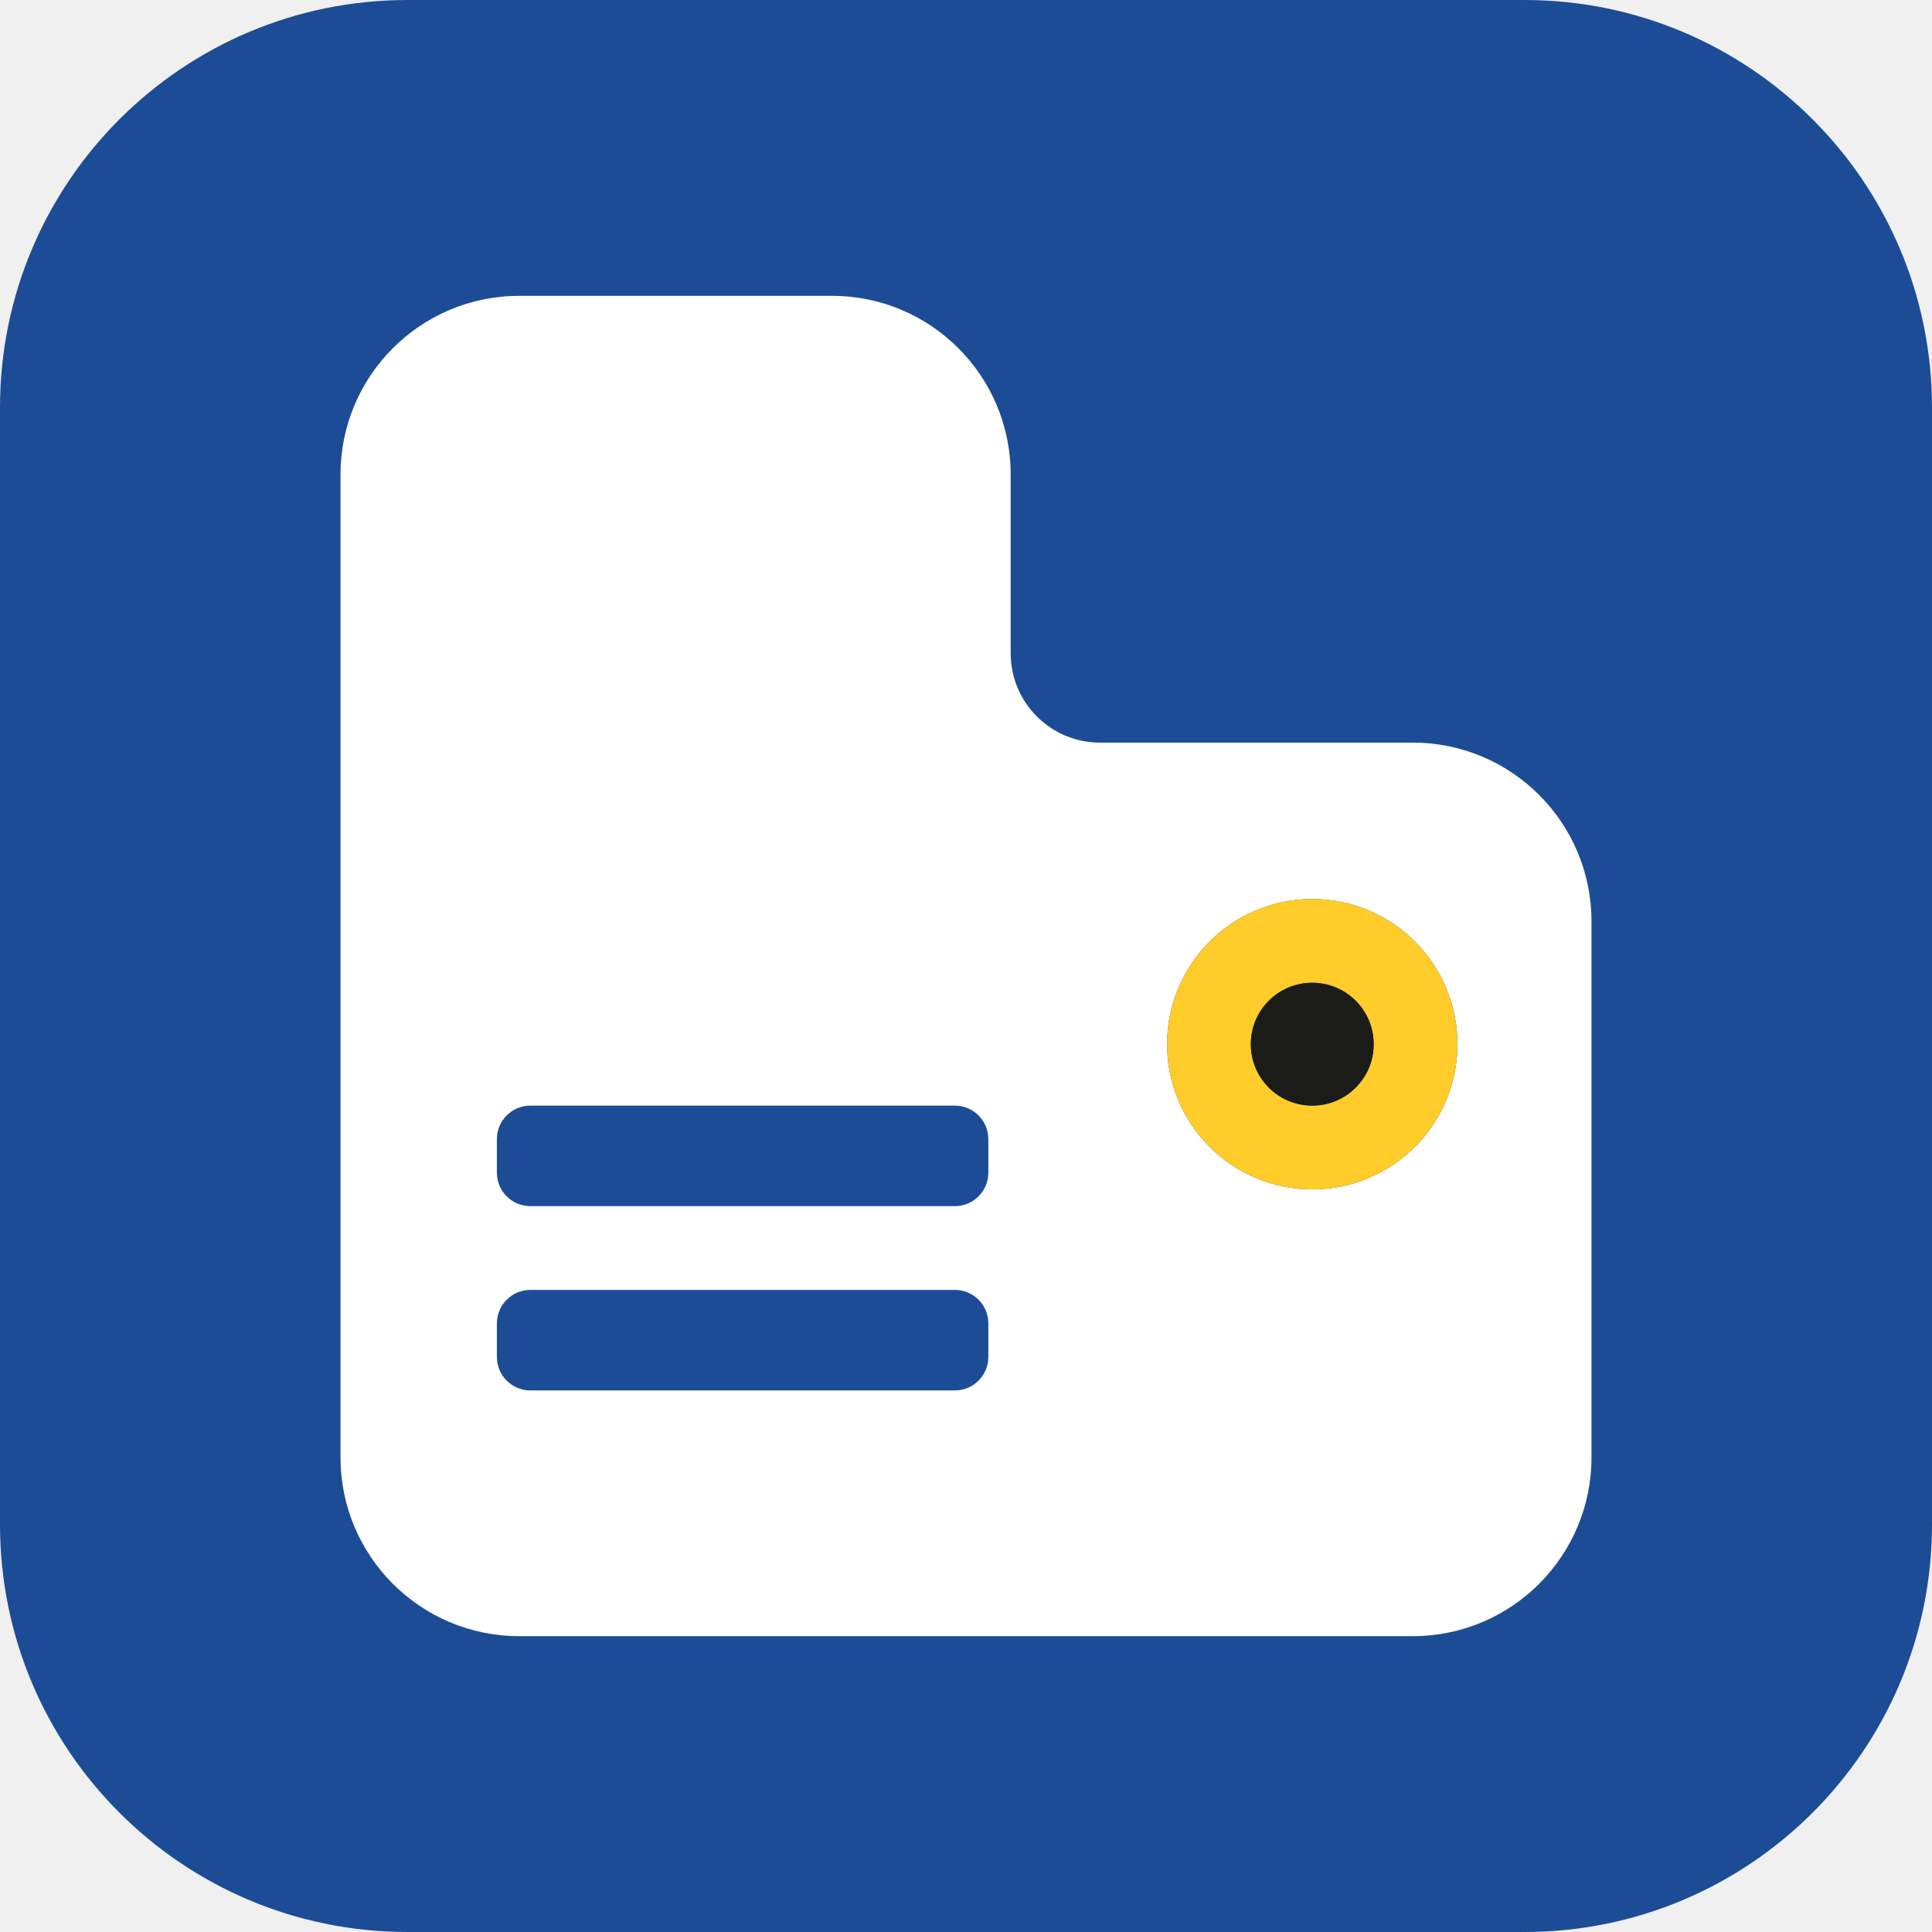
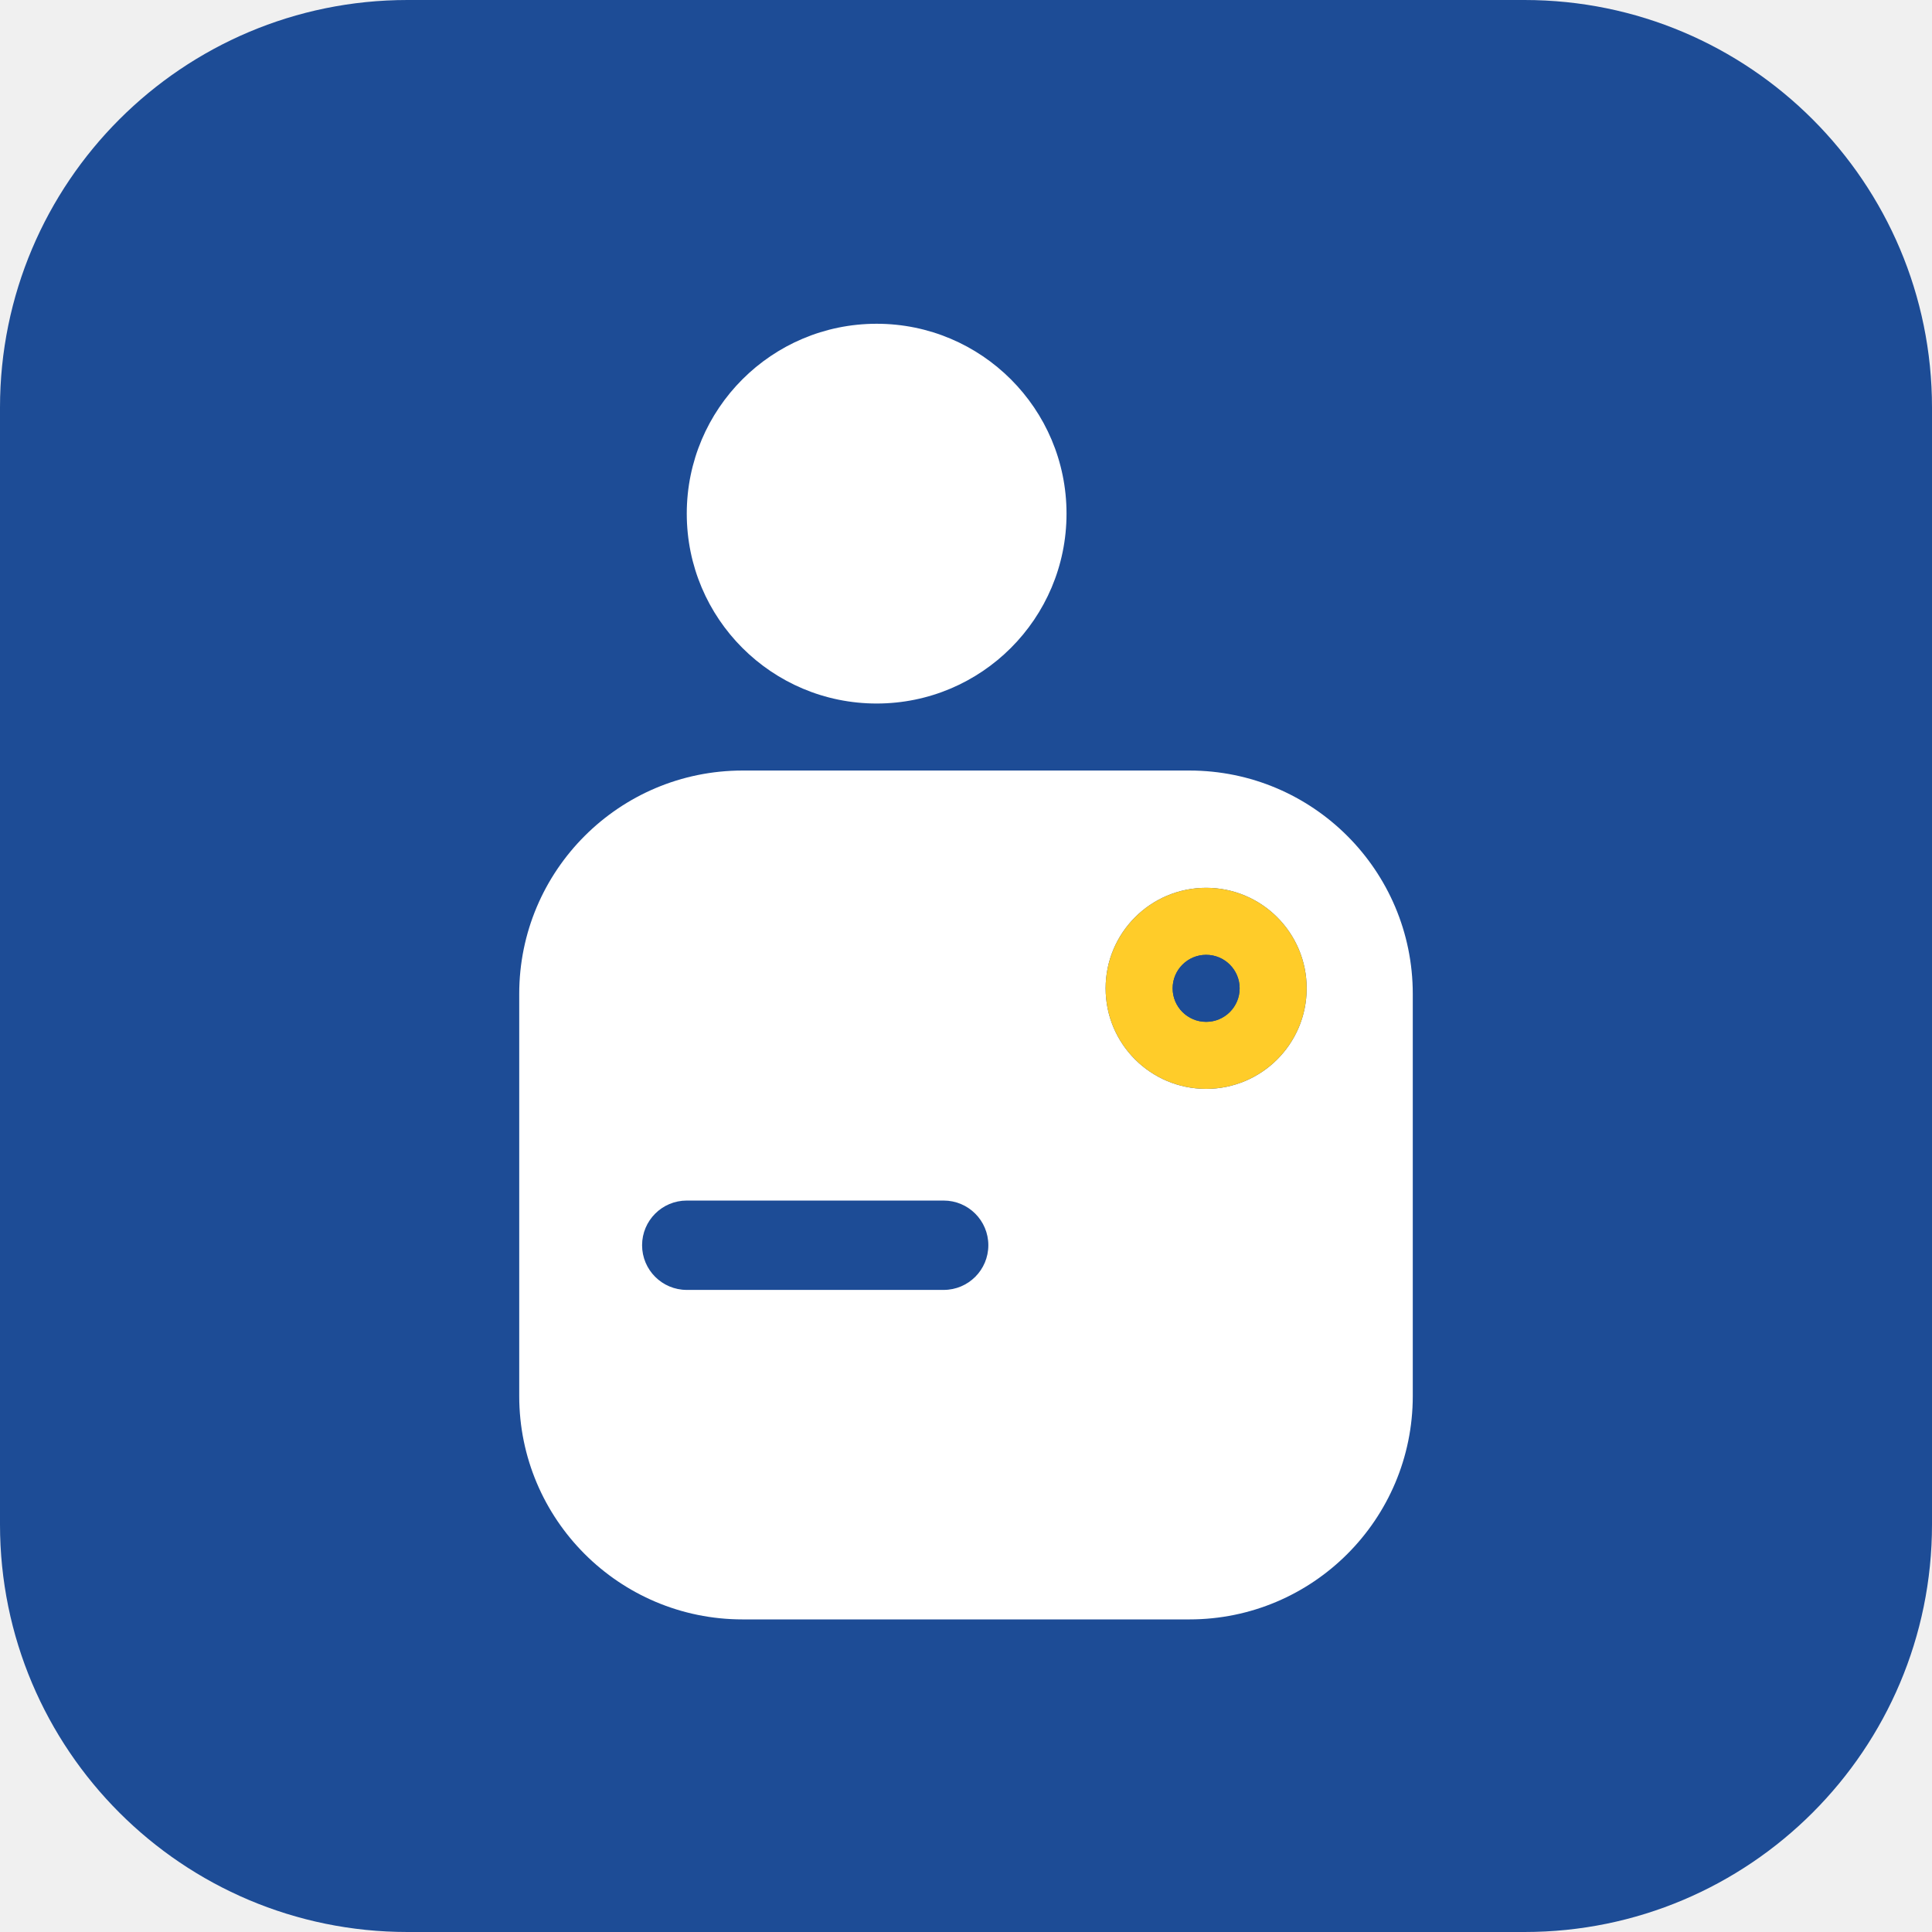
<svg xmlns="http://www.w3.org/2000/svg" width="512" height="512" viewBox="0 0 512 512" role="img" aria-label="BMTNews">
  <rect width="512" height="512" rx="108" fill="#1d4c96" />
-   <path fill="#ffffff" fill-rule="evenodd" transform="translate(66.56 66.56) scale(.74)" d="M96 16H208A64 64 0 0 1 272 80V144A32 32 0 0 0 304 176H416A64 64 0 0 1 480 240V432A64 64 0 0 1 416 496H96A64 64 0 0 1 32 432V80A64 64 0 0 1 96 16ZM100 306H252A12 12 0 0 1 264 318V330A12 12 0 0 1 252 342H100A12 12 0 0 1 88 330V318A12 12 0 0 1 100 306ZM100 372H252A12 12 0 0 1 264 384V396A12 12 0 0 1 252 408H100A12 12 0 0 1 88 396V384A12 12 0 0 1 100 372ZM432 284A52 52 0 1 0 328 284A52 52 0 1 0 432 284Z" />
-   <path fill="#ffcc29" fill-rule="evenodd" transform="translate(66.56 66.56) scale(.74)" d="M432 284A52 52 0 1 0 328 284A52 52 0 1 0 432 284ZM402 284A22 22 0 1 0 358 284A22 22 0 1 0 402 284Z" />
-   <path fill="#1b1b18" fill-rule="evenodd" transform="translate(66.56 66.56) scale(.74)" d="M402 284A22 22 0 1 0 358 284A22 22 0 1 0 402 284Z" />
+   <path fill="#ffffff" fill-rule="evenodd" transform="translate(66.56 66.56) scale(.74)" d="M292 94A68 68 0 1 0 156 94A68 68 0 1 0 292 94ZM176 186H336A80 80 0 0 1 416 266V410A80 80 0 0 1 336 490H176A80 80 0 0 1 96 410V266A80 80 0 0 1 176 186ZM156 340H248A16 16 0 0 1 264 356A16 16 0 0 1 248 372H156A16 16 0 0 1 140 356A16 16 0 0 1 156 340ZM378 264A36 36 0 1 0 306 264A36 36 0 1 0 378 264Z" />
+   <path fill="#ffcc29" fill-rule="evenodd" transform="translate(66.56 66.56) scale(.74)" d="M378 264A36 36 0 1 0 306 264A36 36 0 1 0 378 264ZM354 264A12 12 0 1 0 330 264A12 12 0 1 0 354 264Z" />
+   <path fill="#1d4c96" fill-rule="evenodd" transform="translate(66.56 66.56) scale(.74)" d="M354 264A12 12 0 1 0 330 264A12 12 0 1 0 354 264Z" />
</svg>
